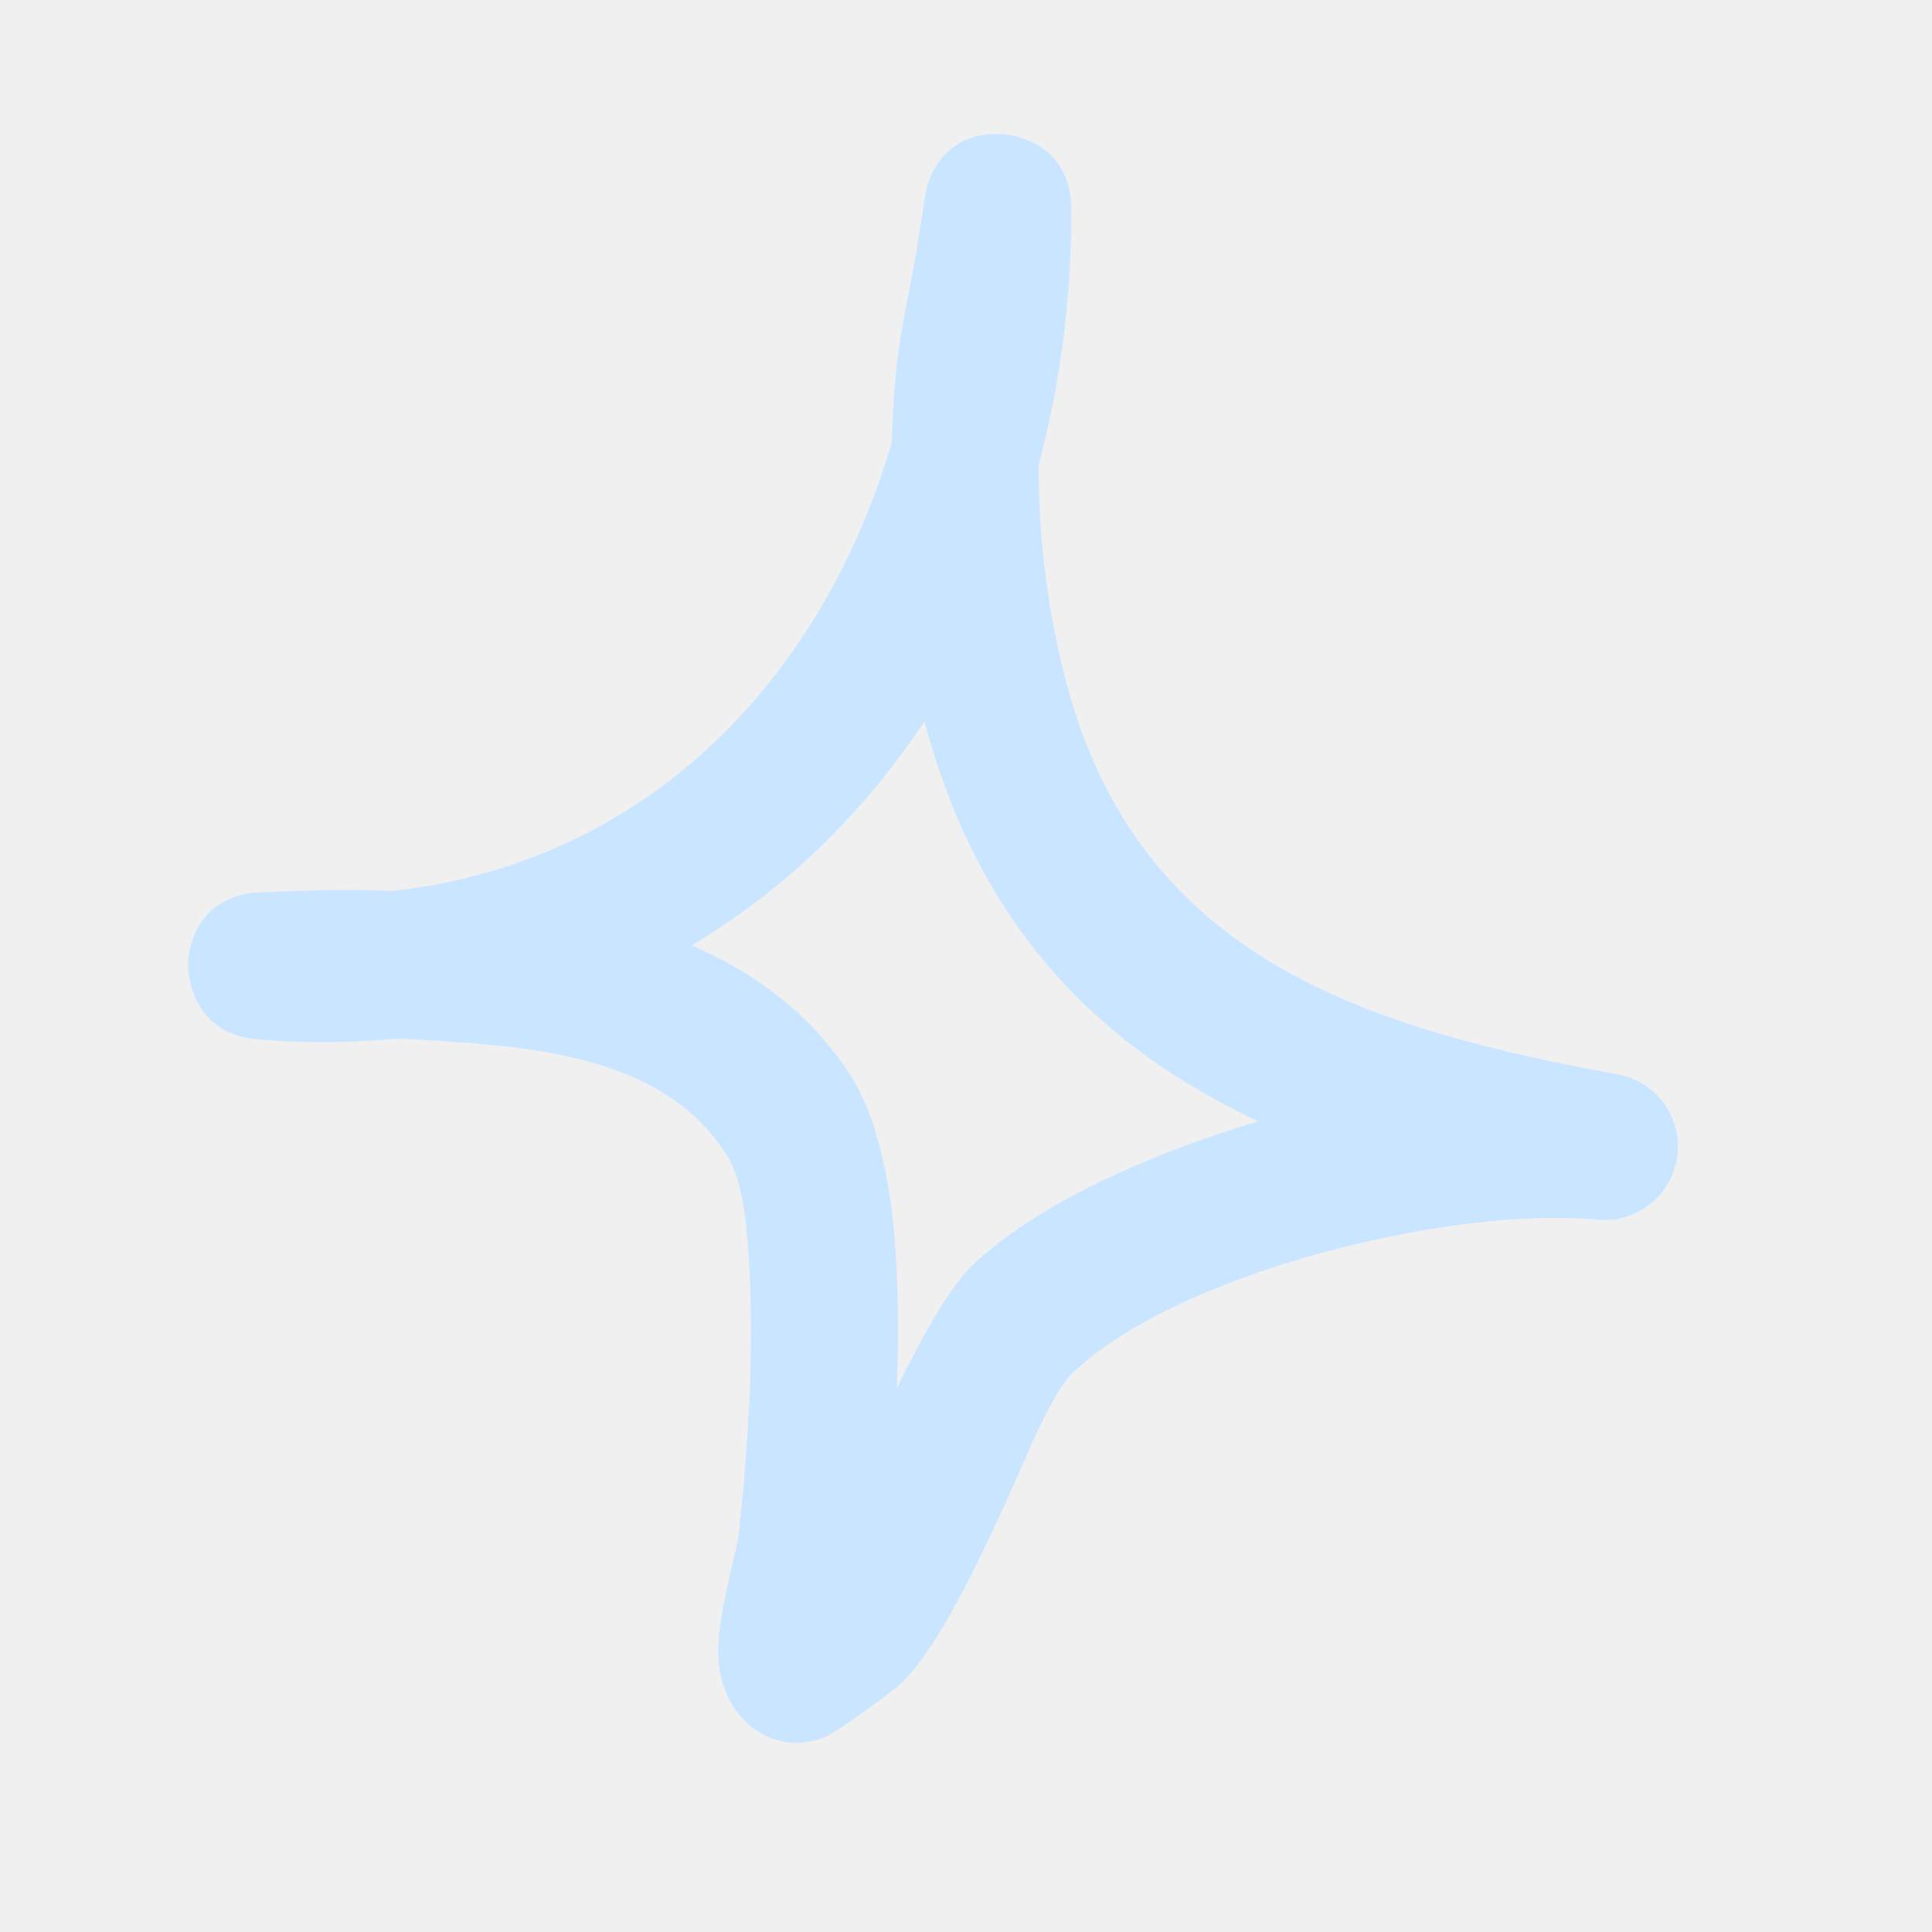
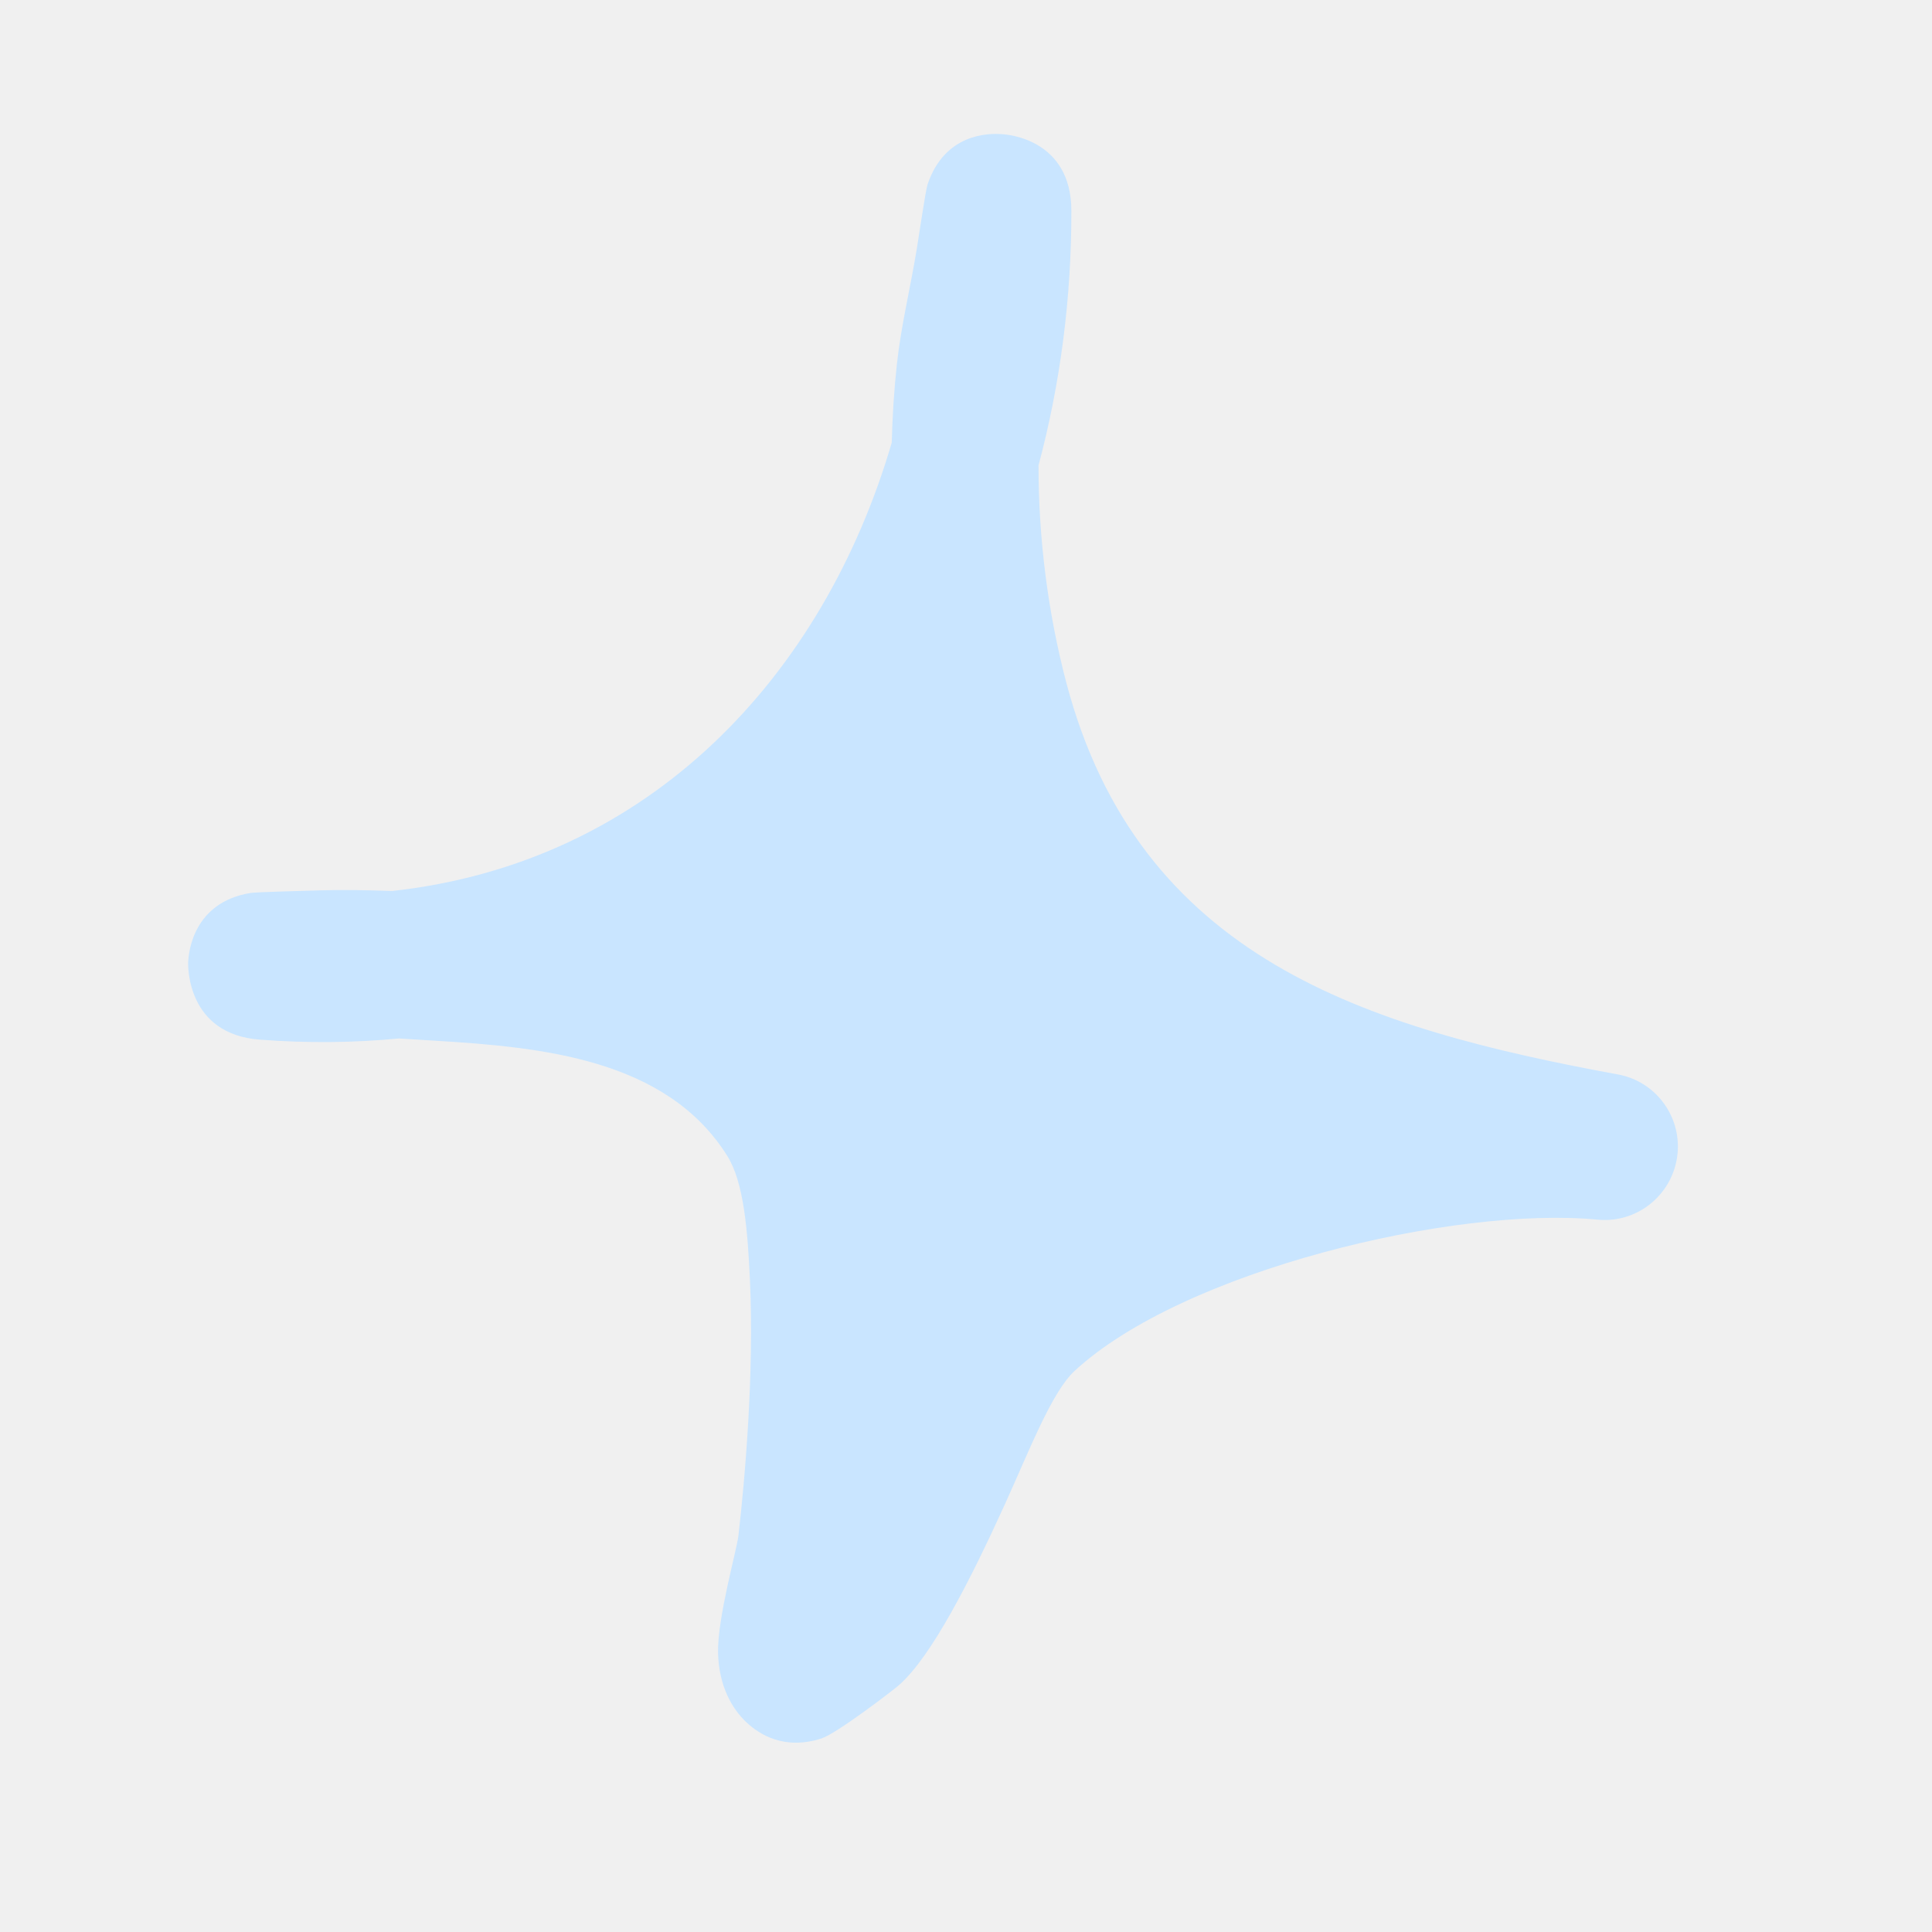
<svg xmlns="http://www.w3.org/2000/svg" width="237" height="237" viewBox="0 0 237 237" fill="none">
  <g clip-path="url(#clip0_2410_187)">
-     <path fill-rule="evenodd" clip-rule="evenodd" d="M109.393 54.295C109.472 51.04 109.676 47.847 110.021 44.68C110.537 39.93 111.69 35.267 112.457 30.565C112.781 28.57 113.545 23.354 113.784 22.629C115.907 16.316 121.33 16.338 122.894 16.457C123.655 16.494 131.419 17.116 131.426 25.862C131.442 36.557 130.077 47.058 127.397 57.084C127.384 66.046 128.558 75.202 130.799 83.719C139.721 117.596 167.575 126.113 198.439 131.797C203.191 132.644 206.406 137.124 205.741 141.882C205.07 146.676 200.747 150.101 195.948 149.612C178.404 147.941 145.174 155.835 131.826 168.167C129.033 170.749 126.342 177.76 123.263 184.549C118.977 193.969 114.262 203.197 110.304 206.692C109.706 207.238 102.675 212.637 100.768 213.26C96.193 214.725 93.136 212.773 91.489 211.205C89.841 209.637 88.173 206.852 88.084 202.756C87.991 198.476 90.374 190.193 90.585 188.36C91.352 181.711 92.531 168.603 91.997 157.036C91.708 150.807 91.234 145.02 89.22 141.801C81.761 129.885 66.423 128.458 53.426 127.668C51.936 127.563 50.439 127.494 48.953 127.389C43.498 127.913 37.8 127.985 31.88 127.536C22.938 126.87 23.057 118.553 23.082 118.006C23.145 116.806 23.706 110.669 30.762 109.537C31.529 109.428 37.061 109.287 39.193 109.222C42.164 109.136 45.139 109.198 48.118 109.298C79.765 105.8 101.025 82.876 109.393 54.295ZM113.404 88.47C120.159 113.955 135.079 128.528 154.362 137.553L154.359 137.553C140.419 141.724 127.302 147.781 119.588 154.921C116.662 157.624 113.309 163.552 110.015 170.299C110.26 163.475 110.222 156.156 109.536 149.777C108.76 142.499 107.027 136.249 104.52 132.236C99.676 124.5 92.712 119.367 84.814 115.964C96.381 109.129 105.98 99.671 113.404 88.47Z" fill="#C9E5FF" />
+     <path fillRule="evenodd" clipRule="evenodd" d="M109.393 54.295C109.472 51.04 109.676 47.847 110.021 44.68C110.537 39.93 111.69 35.267 112.457 30.565C112.781 28.57 113.545 23.354 113.784 22.629C115.907 16.316 121.33 16.338 122.894 16.457C123.655 16.494 131.419 17.116 131.426 25.862C131.442 36.557 130.077 47.058 127.397 57.084C127.384 66.046 128.558 75.202 130.799 83.719C139.721 117.596 167.575 126.113 198.439 131.797C203.191 132.644 206.406 137.124 205.741 141.882C205.07 146.676 200.747 150.101 195.948 149.612C178.404 147.941 145.174 155.835 131.826 168.167C129.033 170.749 126.342 177.76 123.263 184.549C118.977 193.969 114.262 203.197 110.304 206.692C109.706 207.238 102.675 212.637 100.768 213.26C96.193 214.725 93.136 212.773 91.489 211.205C89.841 209.637 88.173 206.852 88.084 202.756C87.991 198.476 90.374 190.193 90.585 188.36C91.352 181.711 92.531 168.603 91.997 157.036C91.708 150.807 91.234 145.02 89.22 141.801C81.761 129.885 66.423 128.458 53.426 127.668C51.936 127.563 50.439 127.494 48.953 127.389C43.498 127.913 37.8 127.985 31.88 127.536C22.938 126.87 23.057 118.553 23.082 118.006C23.145 116.806 23.706 110.669 30.762 109.537C31.529 109.428 37.061 109.287 39.193 109.222C42.164 109.136 45.139 109.198 48.118 109.298C79.765 105.8 101.025 82.876 109.393 54.295ZM113.404 88.47C120.159 113.955 135.079 128.528 154.362 137.553L154.359 137.553C140.419 141.724 127.302 147.781 119.588 154.921C116.662 157.624 113.309 163.552 110.015 170.299C110.26 163.475 110.222 156.156 109.536 149.777C108.76 142.499 107.027 136.249 104.52 132.236C99.676 124.5 92.712 119.367 84.814 115.964C96.381 109.129 105.98 99.671 113.404 88.47Z" fill="#C9E5FF" />
  </g>
  <defs>
    <clipPath id="clip0_2410_187">
      <rect width="202" height="202" fill="white" transform="translate(38.4062) rotate(10.961)" />
    </clipPath>
  </defs>
</svg>
